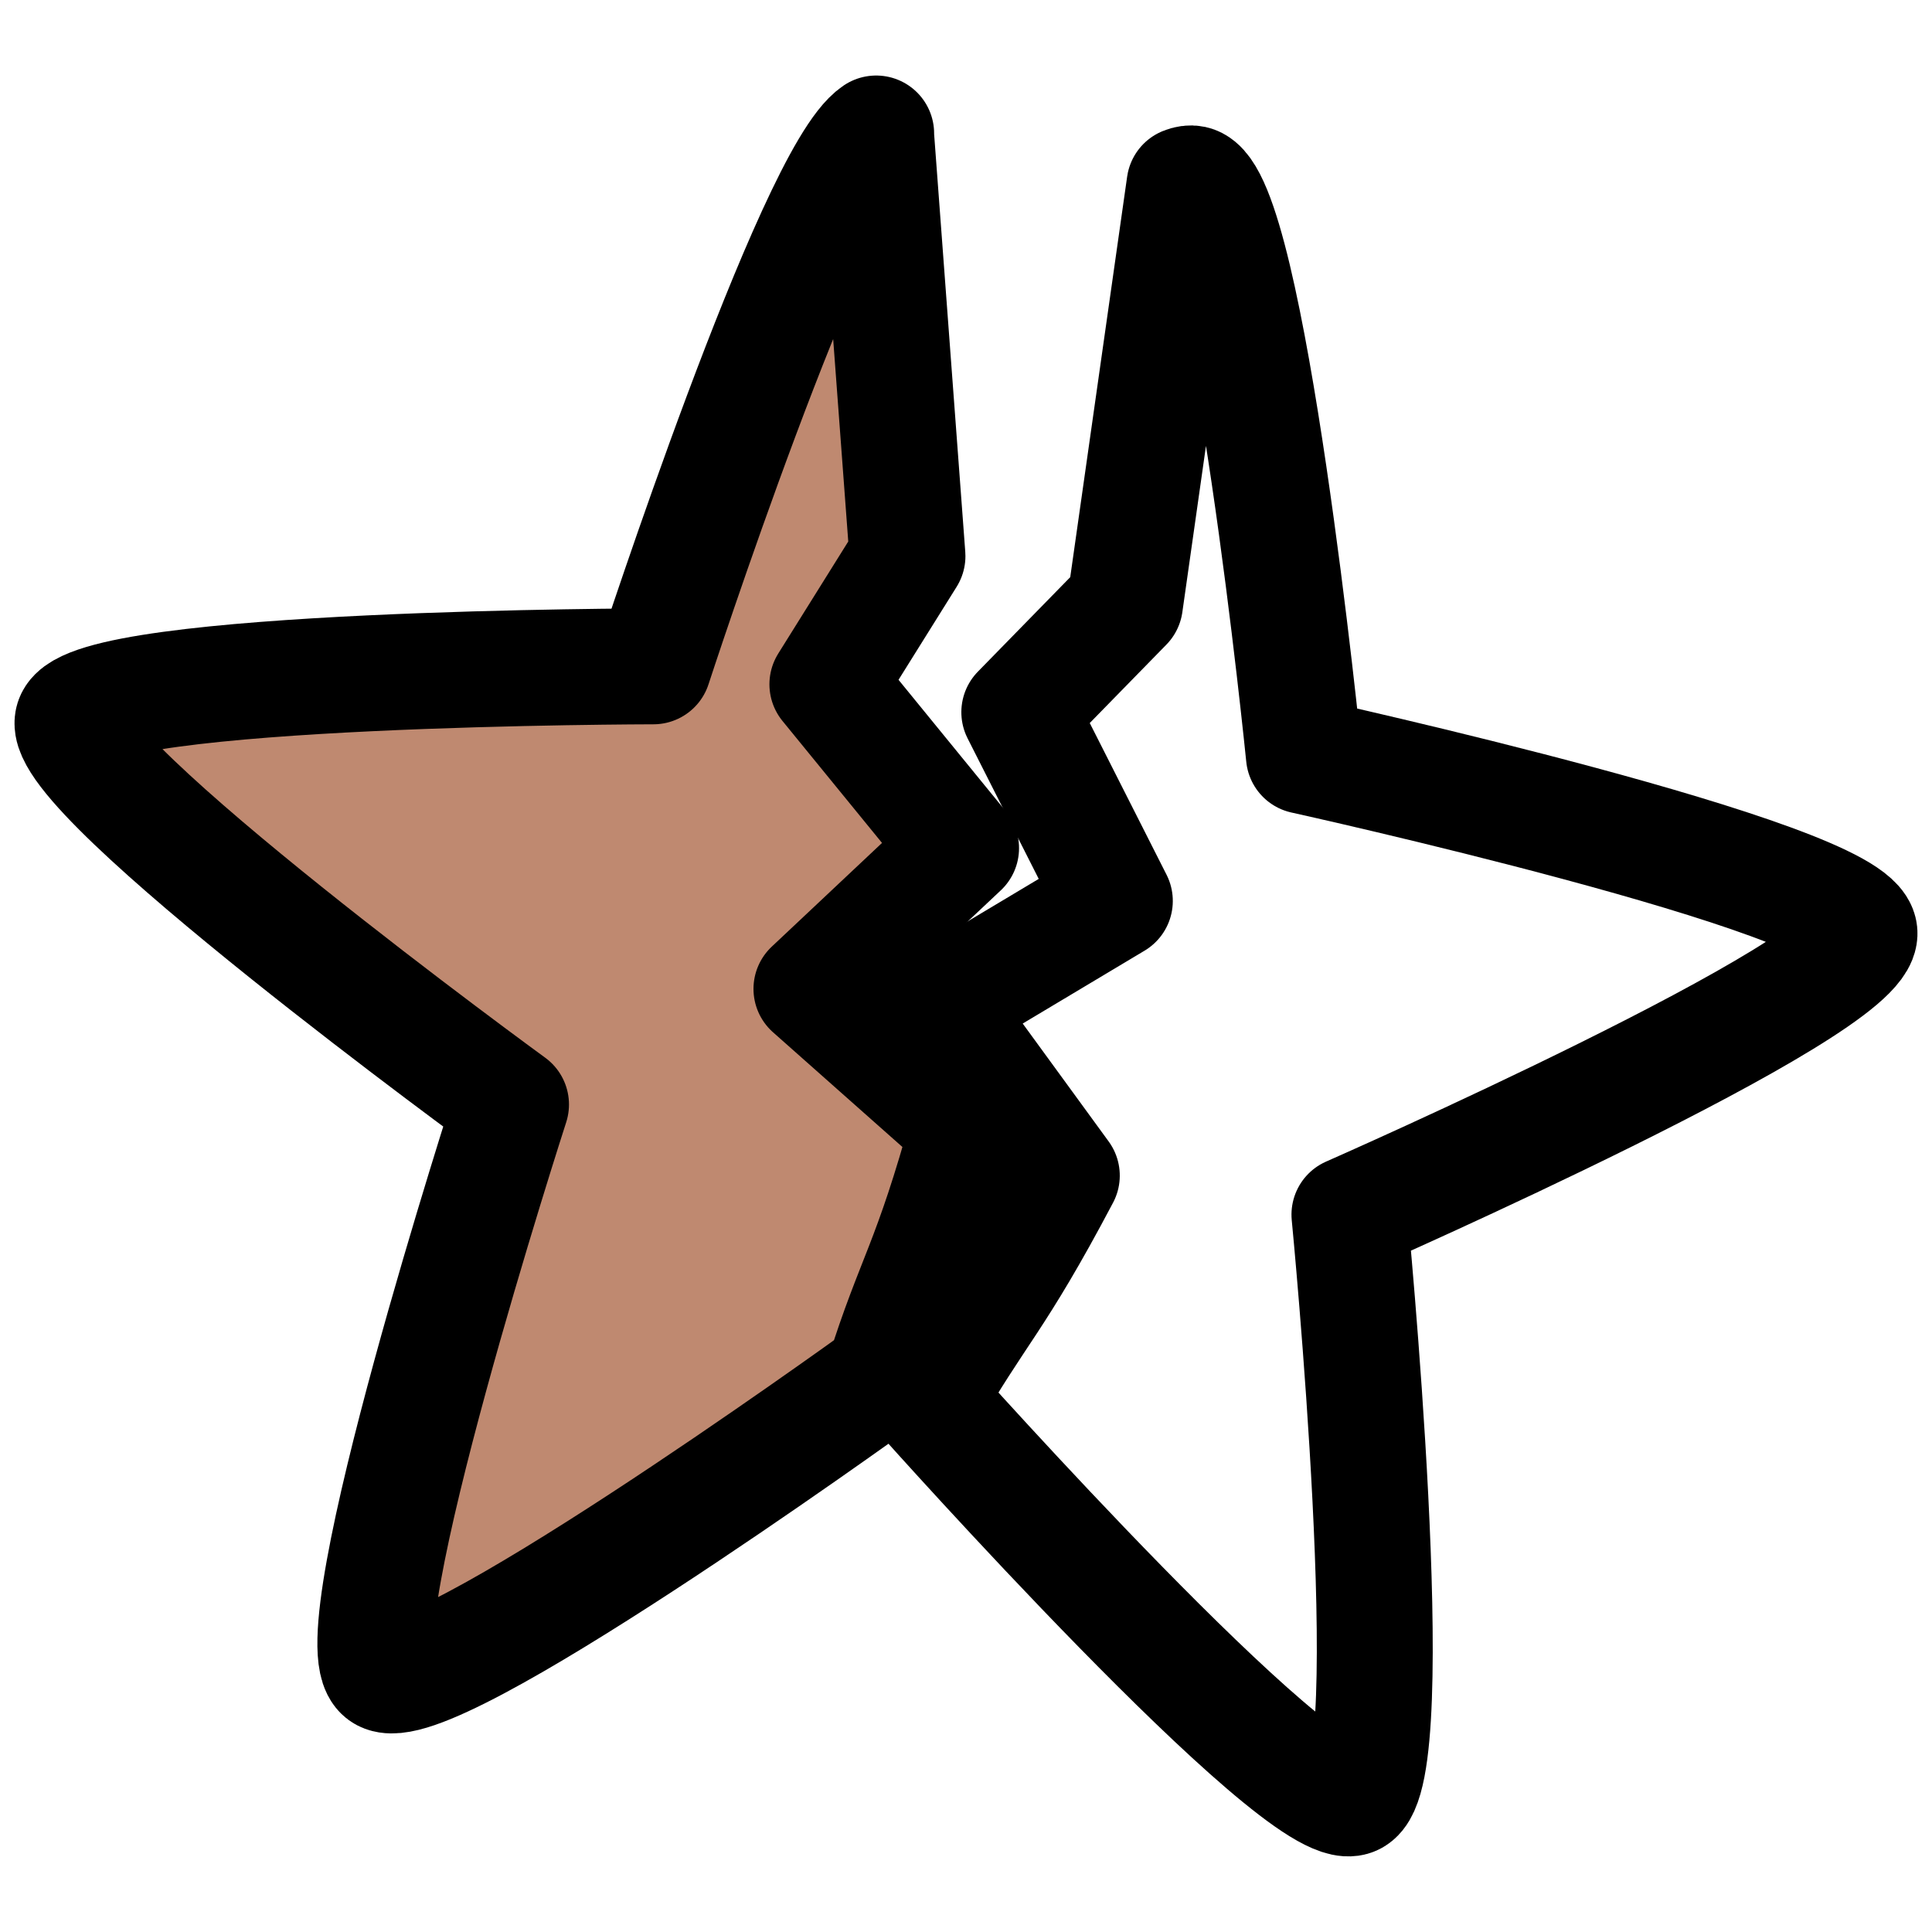
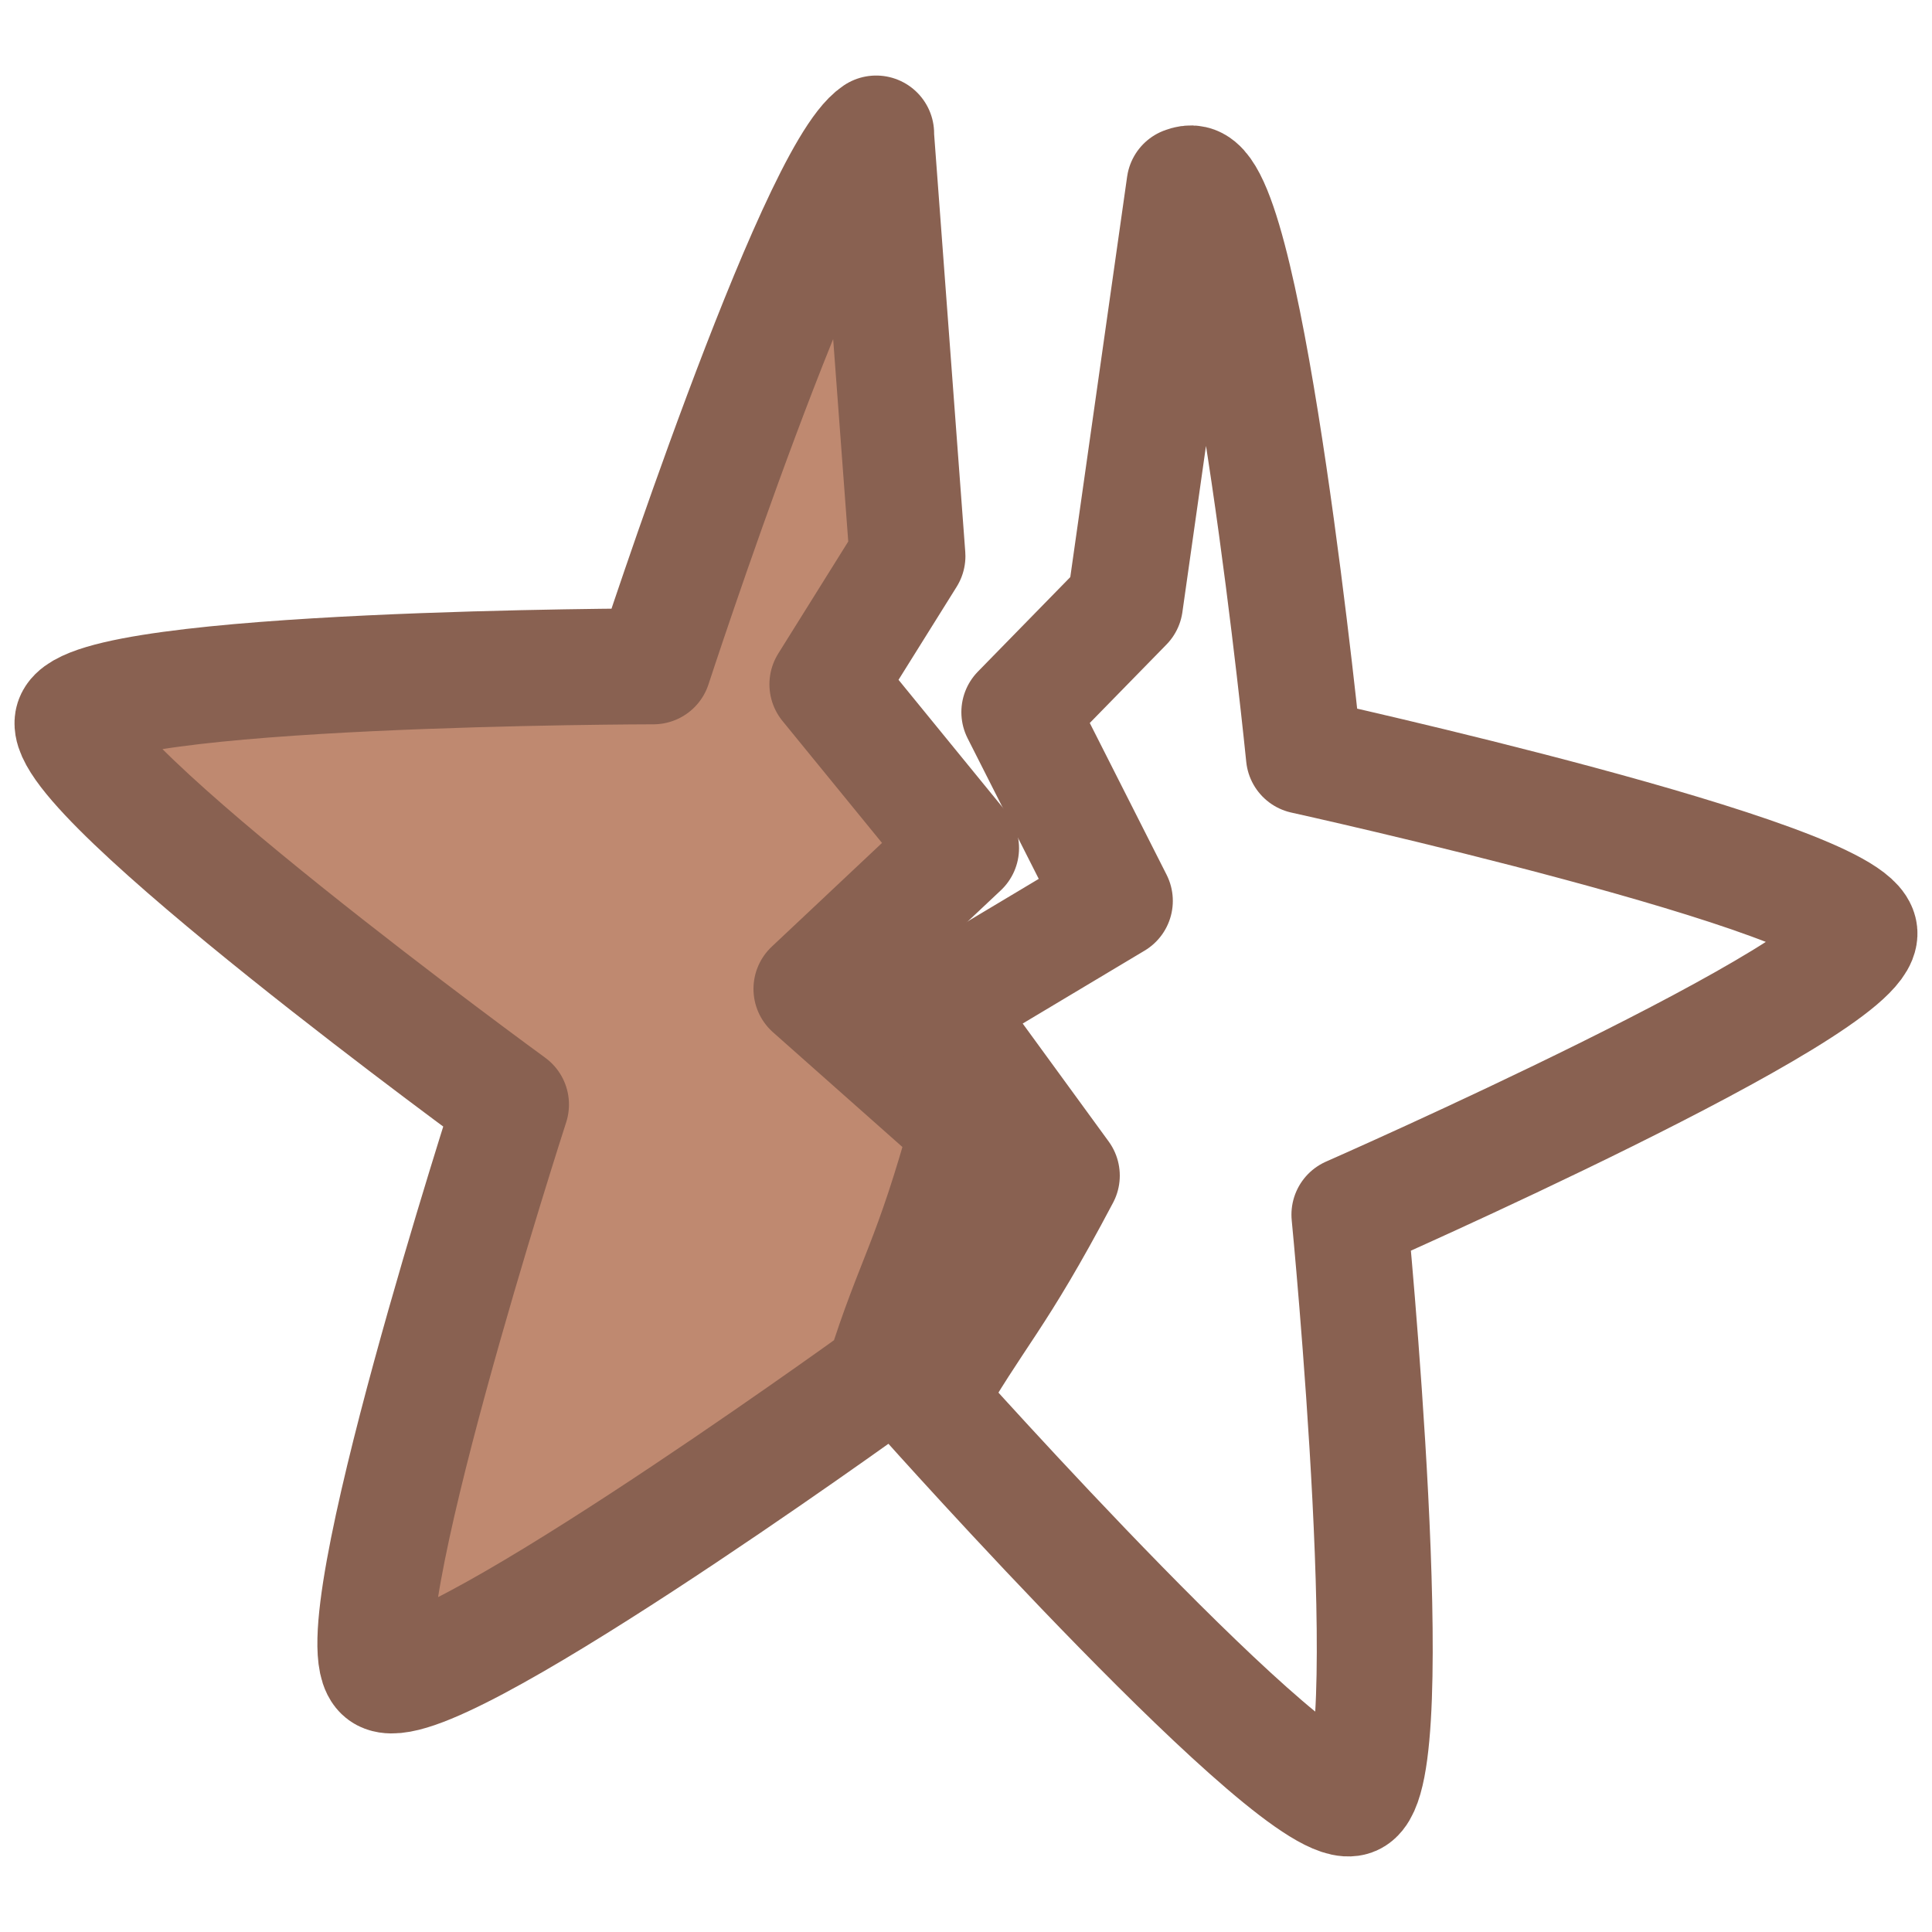
<svg xmlns="http://www.w3.org/2000/svg" viewBox="0 0 2000 2000" style="enable-background:new 0 0 2000 2000" xml:space="preserve">
-   <path d="m984 145.7-.2.2 32.6 437.3-82.9 132.7 138.4 169.6L917 1031.2l162.2 143.8c-39.2 142.8-56 155.6-87.8 257.1h0c-22.9 16.6-472.6 340.4-518.1 307.5-46.7-33.9 132.7-588.7 132.7-588.7s-471.3-343.3-453.5-398c17.9-54.9 600.9-55.6 600.9-55.6S919.1 189.2 984 145.7z" style="fill-rule:evenodd;clip-rule:evenodd;fill:#bf8970;stroke:#000;stroke-width:120;stroke-linecap:round;stroke-linejoin:round;stroke-miterlimit:10" transform="translate(-76.995 -7.512)" />
-   <path d="M985.5 144.2c2.9-2 5.9-3.1 8.4-3.1 57.7 0 238.8 554.2 238.8 554.2s583.2.9 600.9 55.6c17.9 54.9-453.3 398.2-453.3 398.2s179.3 554.8 132.7 588.7c-46.9 34-519.1-308-519.1-308s1.7-1.3 0 0c31.8-101.5 47.4-113.8 86.9-256.5l-162.2-143.8 155-145.7-138.4-169.7 82.9-132.7-32.6-437.2z" style="fill:none;stroke:#000;stroke-width:120;stroke-linecap:round;stroke-linejoin:round;stroke-miterlimit:10" transform="rotate(12.351 888.203 1280.112)" />
+   <path d="m907 138.2-.2.2 32.6 437.3-82.9 132.7L994.9 878 840 1023.7l162.2 143.8c-39.2 142.8-56 155.6-87.8 257.1h0c-22.9 16.6-472.6 340.4-518.1 307.5-46.7-33.9 132.7-588.7 132.7-588.7S57.7 800.1 75.5 745.4c17.9-54.9 600.9-55.6 600.9-55.6S842.1 181.7 907 138.2z" style="fill-rule:evenodd;clip-rule:evenodd;fill:#bf8970;stroke:#896151;stroke-width:120;stroke-linecap:round;stroke-linejoin:round;stroke-miterlimit:10" />
+   <path d="M1226.2 191.3c3.3-1.3 6.4-1.8 8.9-1.2 56.4 12.3 114.7 592.5 114.7 592.5s569.5 125.6 575.1 182.8c5.7 57.5-528 292-528 292s56.5 580.3 3.7 603.5c-53.1 23.2-441.2-411.9-441.2-411.9s1.9-.9 0 0c52.8-92.3 70.6-101 139.8-232l-127.7-175.2 182.6-109.2-98.9-195.4 109.4-111.9 61.6-434h0z" style="fill:none;stroke:#896151;stroke-width:120;stroke-linecap:round;stroke-linejoin:round;stroke-miterlimit:10" />
</svg>
